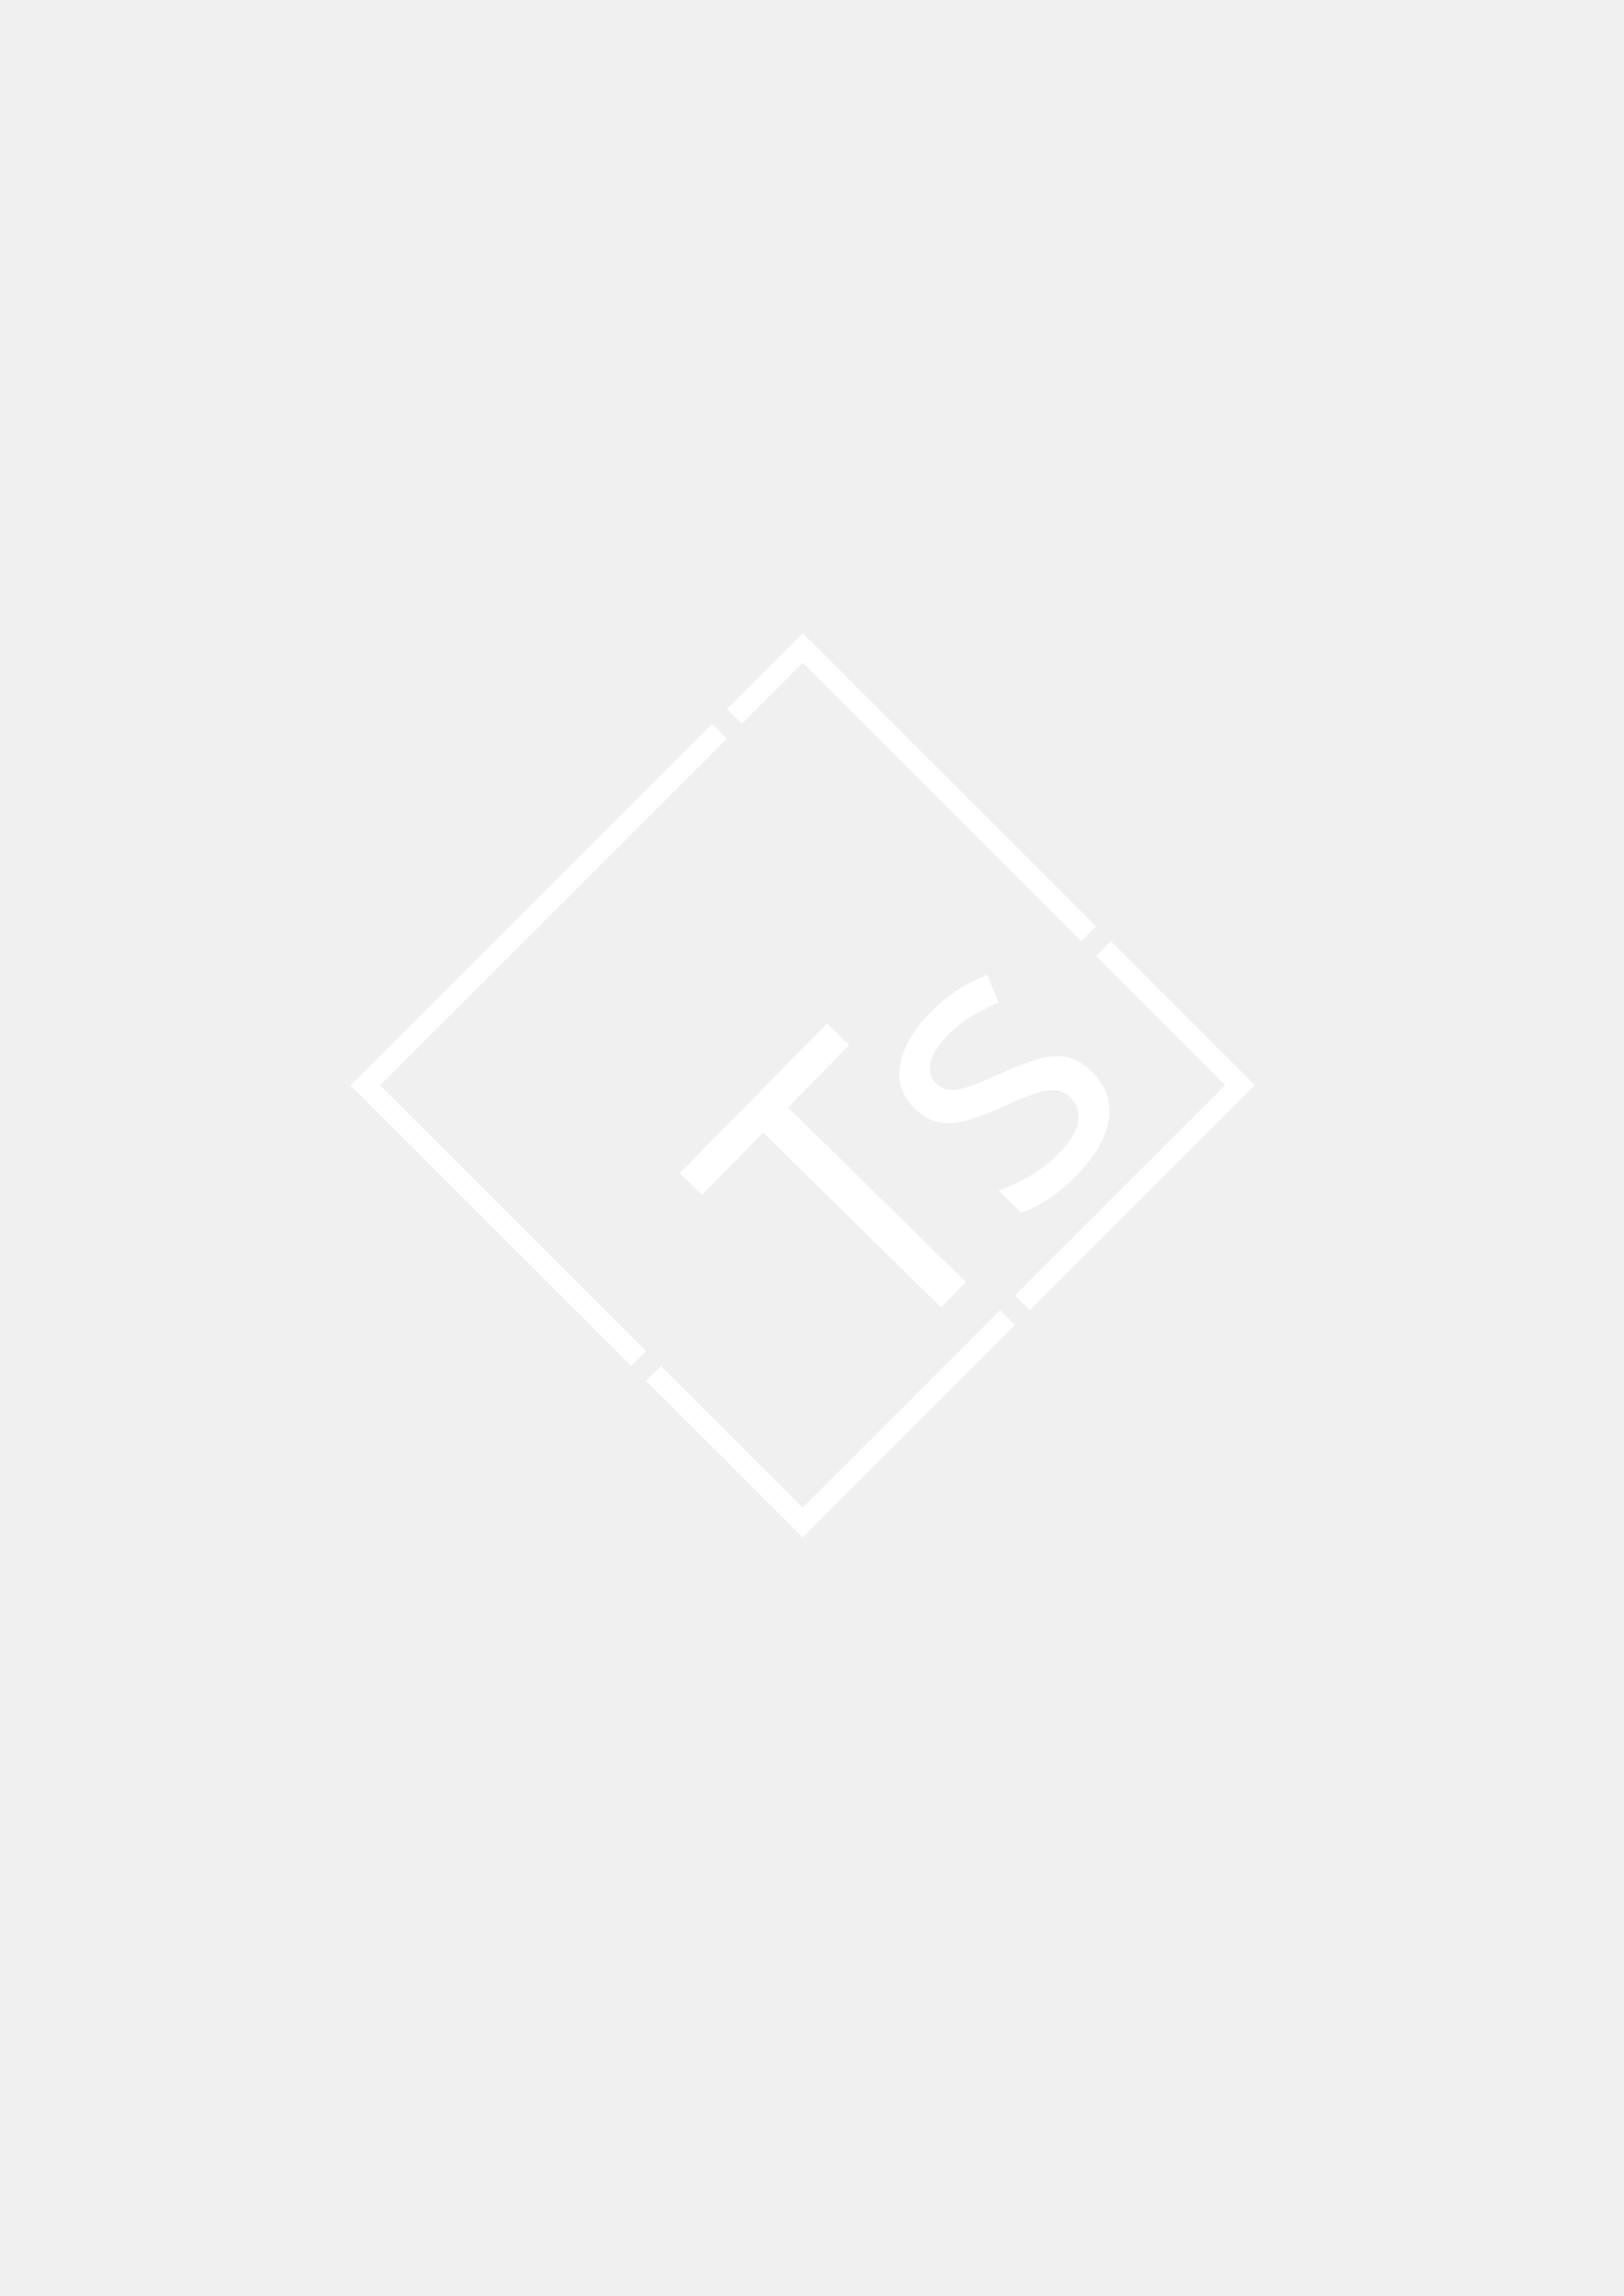
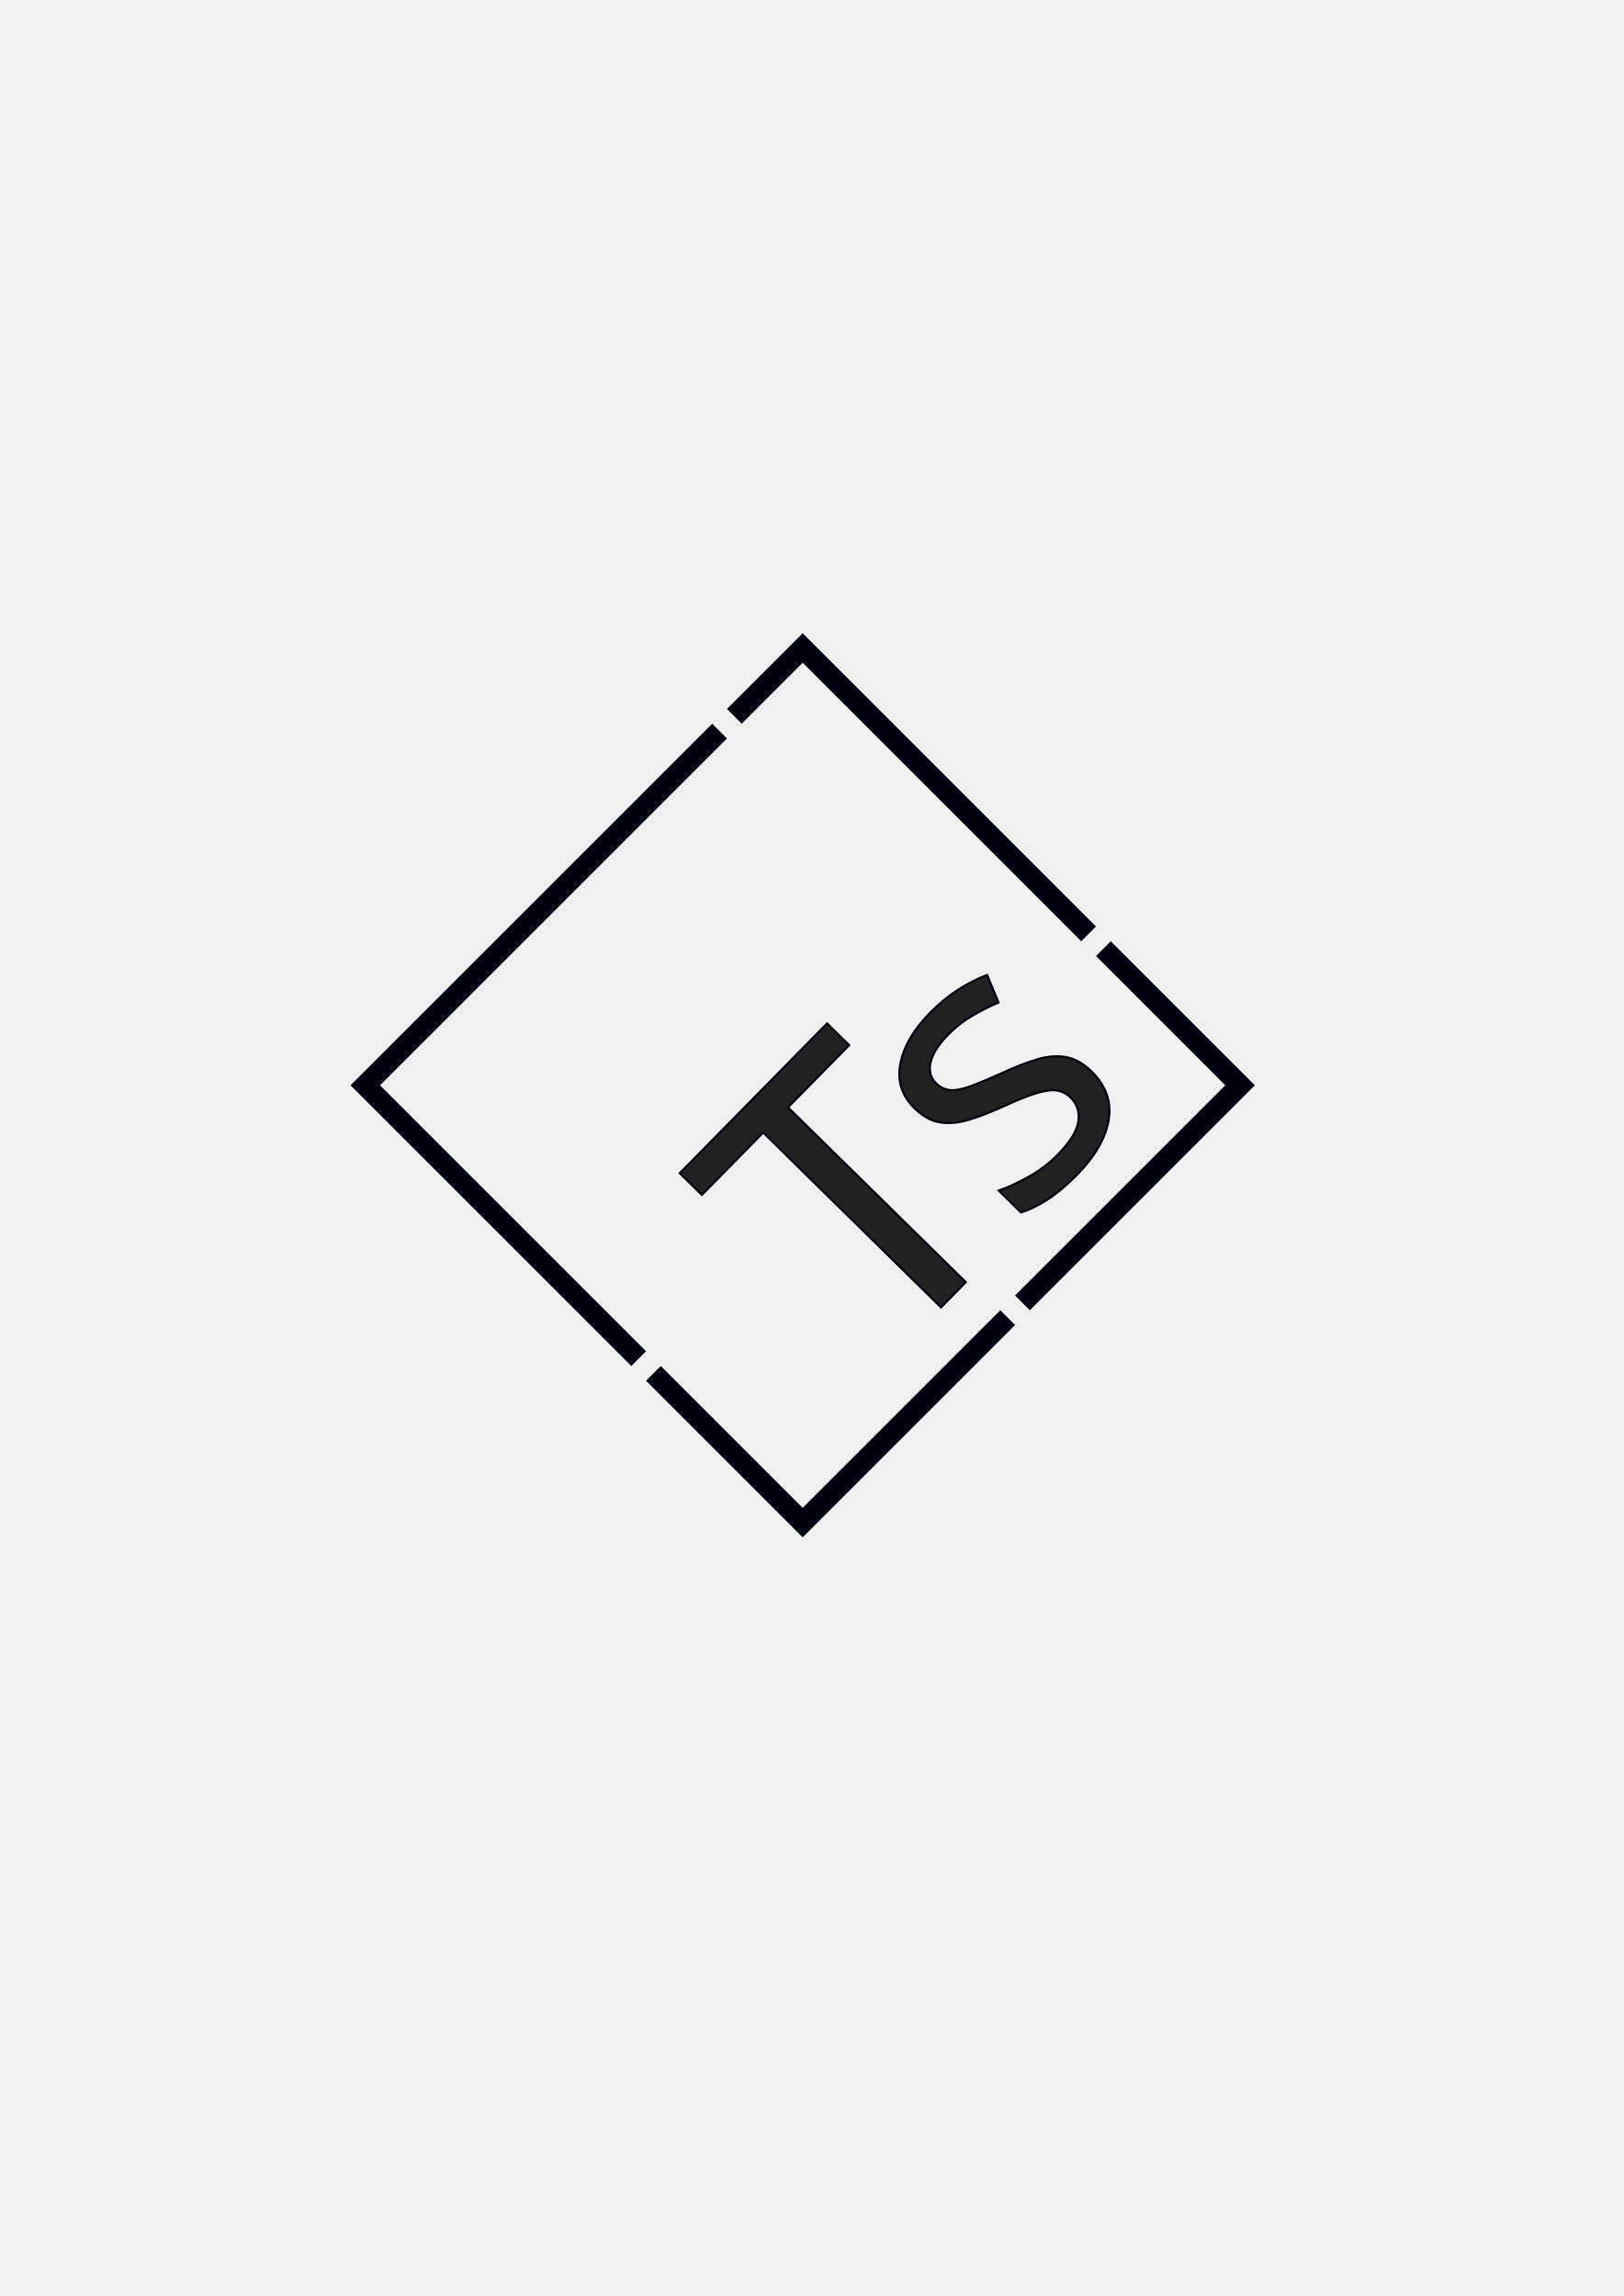
<svg xmlns="http://www.w3.org/2000/svg" width="210mm" height="297mm" viewBox="0 0 210 297" version="1.1" id="svg8">
  <defs id="defs2" />
  <g id="layer1">
-     <rect style="fill:none;fill-opacity:1;stroke:#ffffff;stroke-width:2.7;stroke-miterlimit:4;stroke-dasharray:64.8, 2.7;stroke-opacity:1;stroke-dashoffset:0" id="rect4534" width="80" height="80" x="-65.864" y="132.677" transform="rotate(-45)" />
-     <text xml:space="preserve" style="font-style:normal;font-variant:normal;font-weight:normal;font-stretch:normal;font-size:10.583px;line-height:1.25;font-family:'Yu Gothic';-inkscape-font-specification:'Yu Gothic';letter-spacing:0px;word-spacing:0px;fill:#ffffff;fill-opacity:1;stroke:none;stroke-width:0.265;" x="-47.078" y="205.354" id="text4538" transform="rotate(-45.48059)">
-       <tspan id="tspan4536" x="-47.078" y="205.354" style="font-style:normal;font-variant:normal;font-weight:normal;font-stretch:normal;font-size:50.8px;font-family:'Yu Gothic';-inkscape-font-specification:'Yu Gothic';fill:#ffffff;stroke-width:0.265;fill-opacity:1;">Ts</tspan>
+     <rect style="fill:none;fill-opacity:1;stroke:#00000e;stroke-width:2.7;stroke-miterlimit:4;stroke-dasharray:64.8, 2.7;stroke-opacity:1;stroke-dashoffset:0" id="rect4534" width="80" height="80" x="-65.864" y="132.677" transform="rotate(-45)" />
+     <text xml:space="preserve" style="font-style:normal;font-variant:normal;font-weight:normal;font-stretch:normal;font-size:10.583px;line-height:1.25;font-family:'Yu Gothic';-inkscape-font-specification:'Yu Gothic';letter-spacing:0px;word-spacing:0px;fill:#212121;fill-opacity:1;stroke:#00000e;stroke-width:0.265;stroke-opacity:1;" x="-47.078" y="205.354" id="text4538" transform="rotate(-45.48059)">
+       <tspan id="tspan4536" x="-47.078" y="205.354" style="font-style:normal;font-variant:normal;font-weight:normal;font-stretch:normal;font-size:50.8px;font-family:'Yu Gothic';-inkscape-font-specification:'Yu Gothic';fill:#212121;stroke-width:0.265;fill-opacity:1;stroke:#00000e;stroke-opacity:1;">Ts</tspan>
    </text>
  </g>
</svg>
